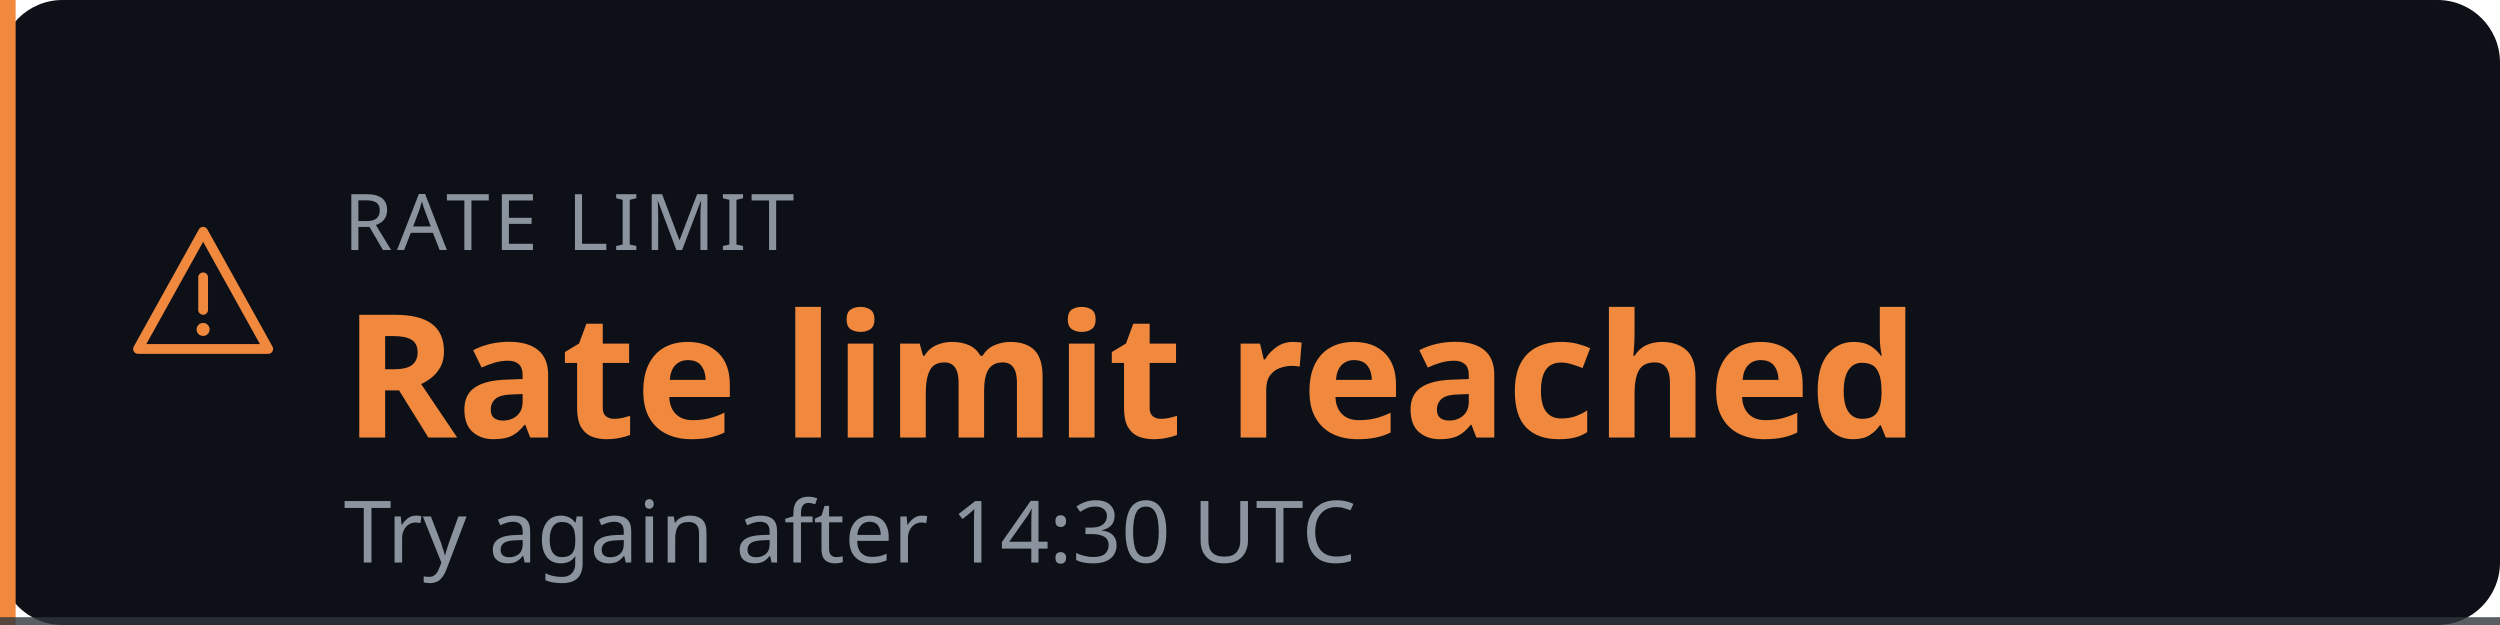
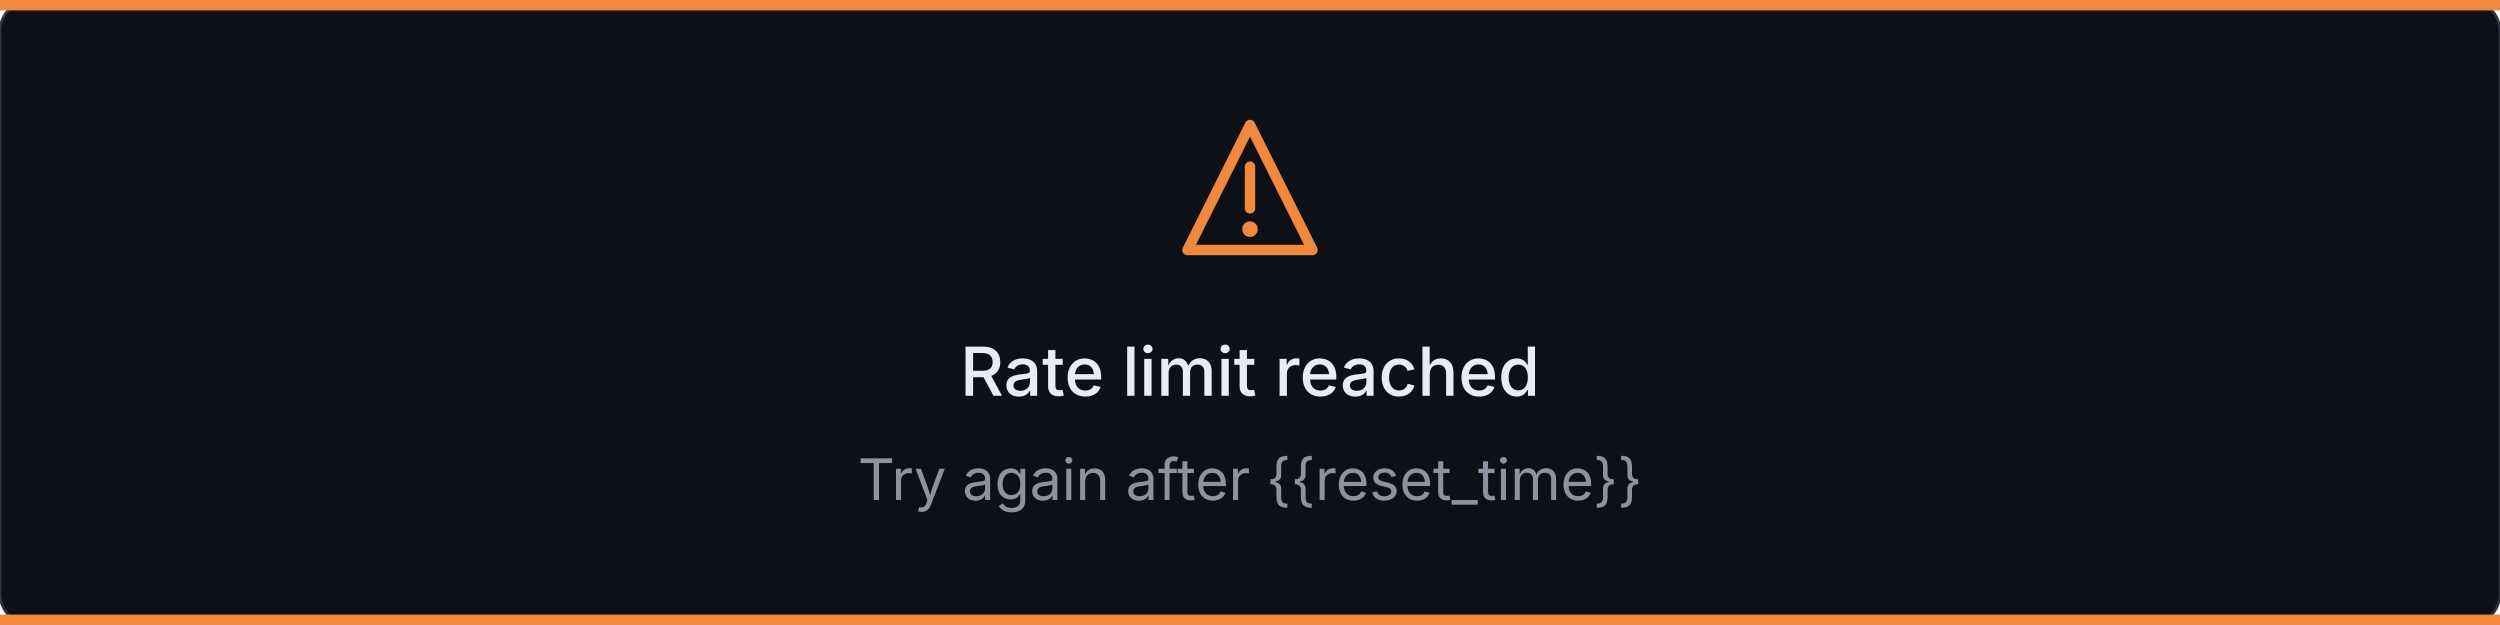
- <svg xmlns="http://www.w3.org/2000/svg" viewBox="0 0 320 80">
-   <rect width="320" height="80" fill="#0d1117" rx="8" />
-   <rect x="0" y="0" width="2" height="80" fill="#f0883e" rx="0" />
-   <svg x="16" y="28" width="20" height="20" viewBox="0 0 24 24" fill="none">
-     <path d="M12 2L2 20h20L12 2z" fill="none" stroke="#f0883e" stroke-width="1.5" stroke-linejoin="round" />
-     <line x1="12" y1="9" x2="12" y2="14" stroke="#f0883e" stroke-width="1.5" stroke-linecap="round" />
-     <circle cx="12" cy="17" r="1" fill="#f0883e" />
-   </svg>
-   <text x="44" y="32" font-family="'Segoe UI', system-ui, -apple-system, sans-serif" font-size="10" fill="#8b949e" letter-spacing="0.06em">RATE LIMIT</text>
-   <text x="44" y="56" font-family="'Segoe UI', system-ui, -apple-system, sans-serif" font-size="22" fill="#f0883e" font-weight="700">Rate limit reached</text>
-   <text x="44" y="72" font-family="'Segoe UI', system-ui, -apple-system, sans-serif" font-size="11" fill="#8b949e">Try again after 14:30 UTC</text>
-   <rect y="79" width="320" height="1" fill="rgba(48, 54, 61, 0.8)" rx="0" />
+ <svg xmlns="http://www.w3.org/2000/svg" width="480" height="120" viewBox="0 0 480 120">
+   <rect width="480" height="120" fill="#0d1117" rx="6" stroke="#30363d" stroke-width="0.5" />
+   <rect width="480" height="2" fill="#f0883e" rx="0" />
+   <path d="M240 24 L252 48 L228 48 Z" fill="none" stroke="#f0883e" stroke-width="2" stroke-linejoin="round" />
+   <line x1="240" y1="32" x2="240" y2="40" stroke="#f0883e" stroke-width="2" stroke-linecap="round" />
+   <circle cx="240" cy="44" r="1.5" fill="#f0883e" />
+   <text x="240" y="76" font-family="-apple-system, BlinkMacSystemFont, 'Segoe UI', sans-serif" font-size="13" fill="#e6edf3" text-anchor="middle" font-weight="500">Rate limit reached</text>
+   <text x="240" y="96" font-family="-apple-system, BlinkMacSystemFont, 'Segoe UI', sans-serif" font-size="11" fill="#8b949e" text-anchor="middle">Try again after {{reset_time}}</text>
+   <rect y="118" width="480" height="2" fill="#f0883e" rx="0" />
</svg>
